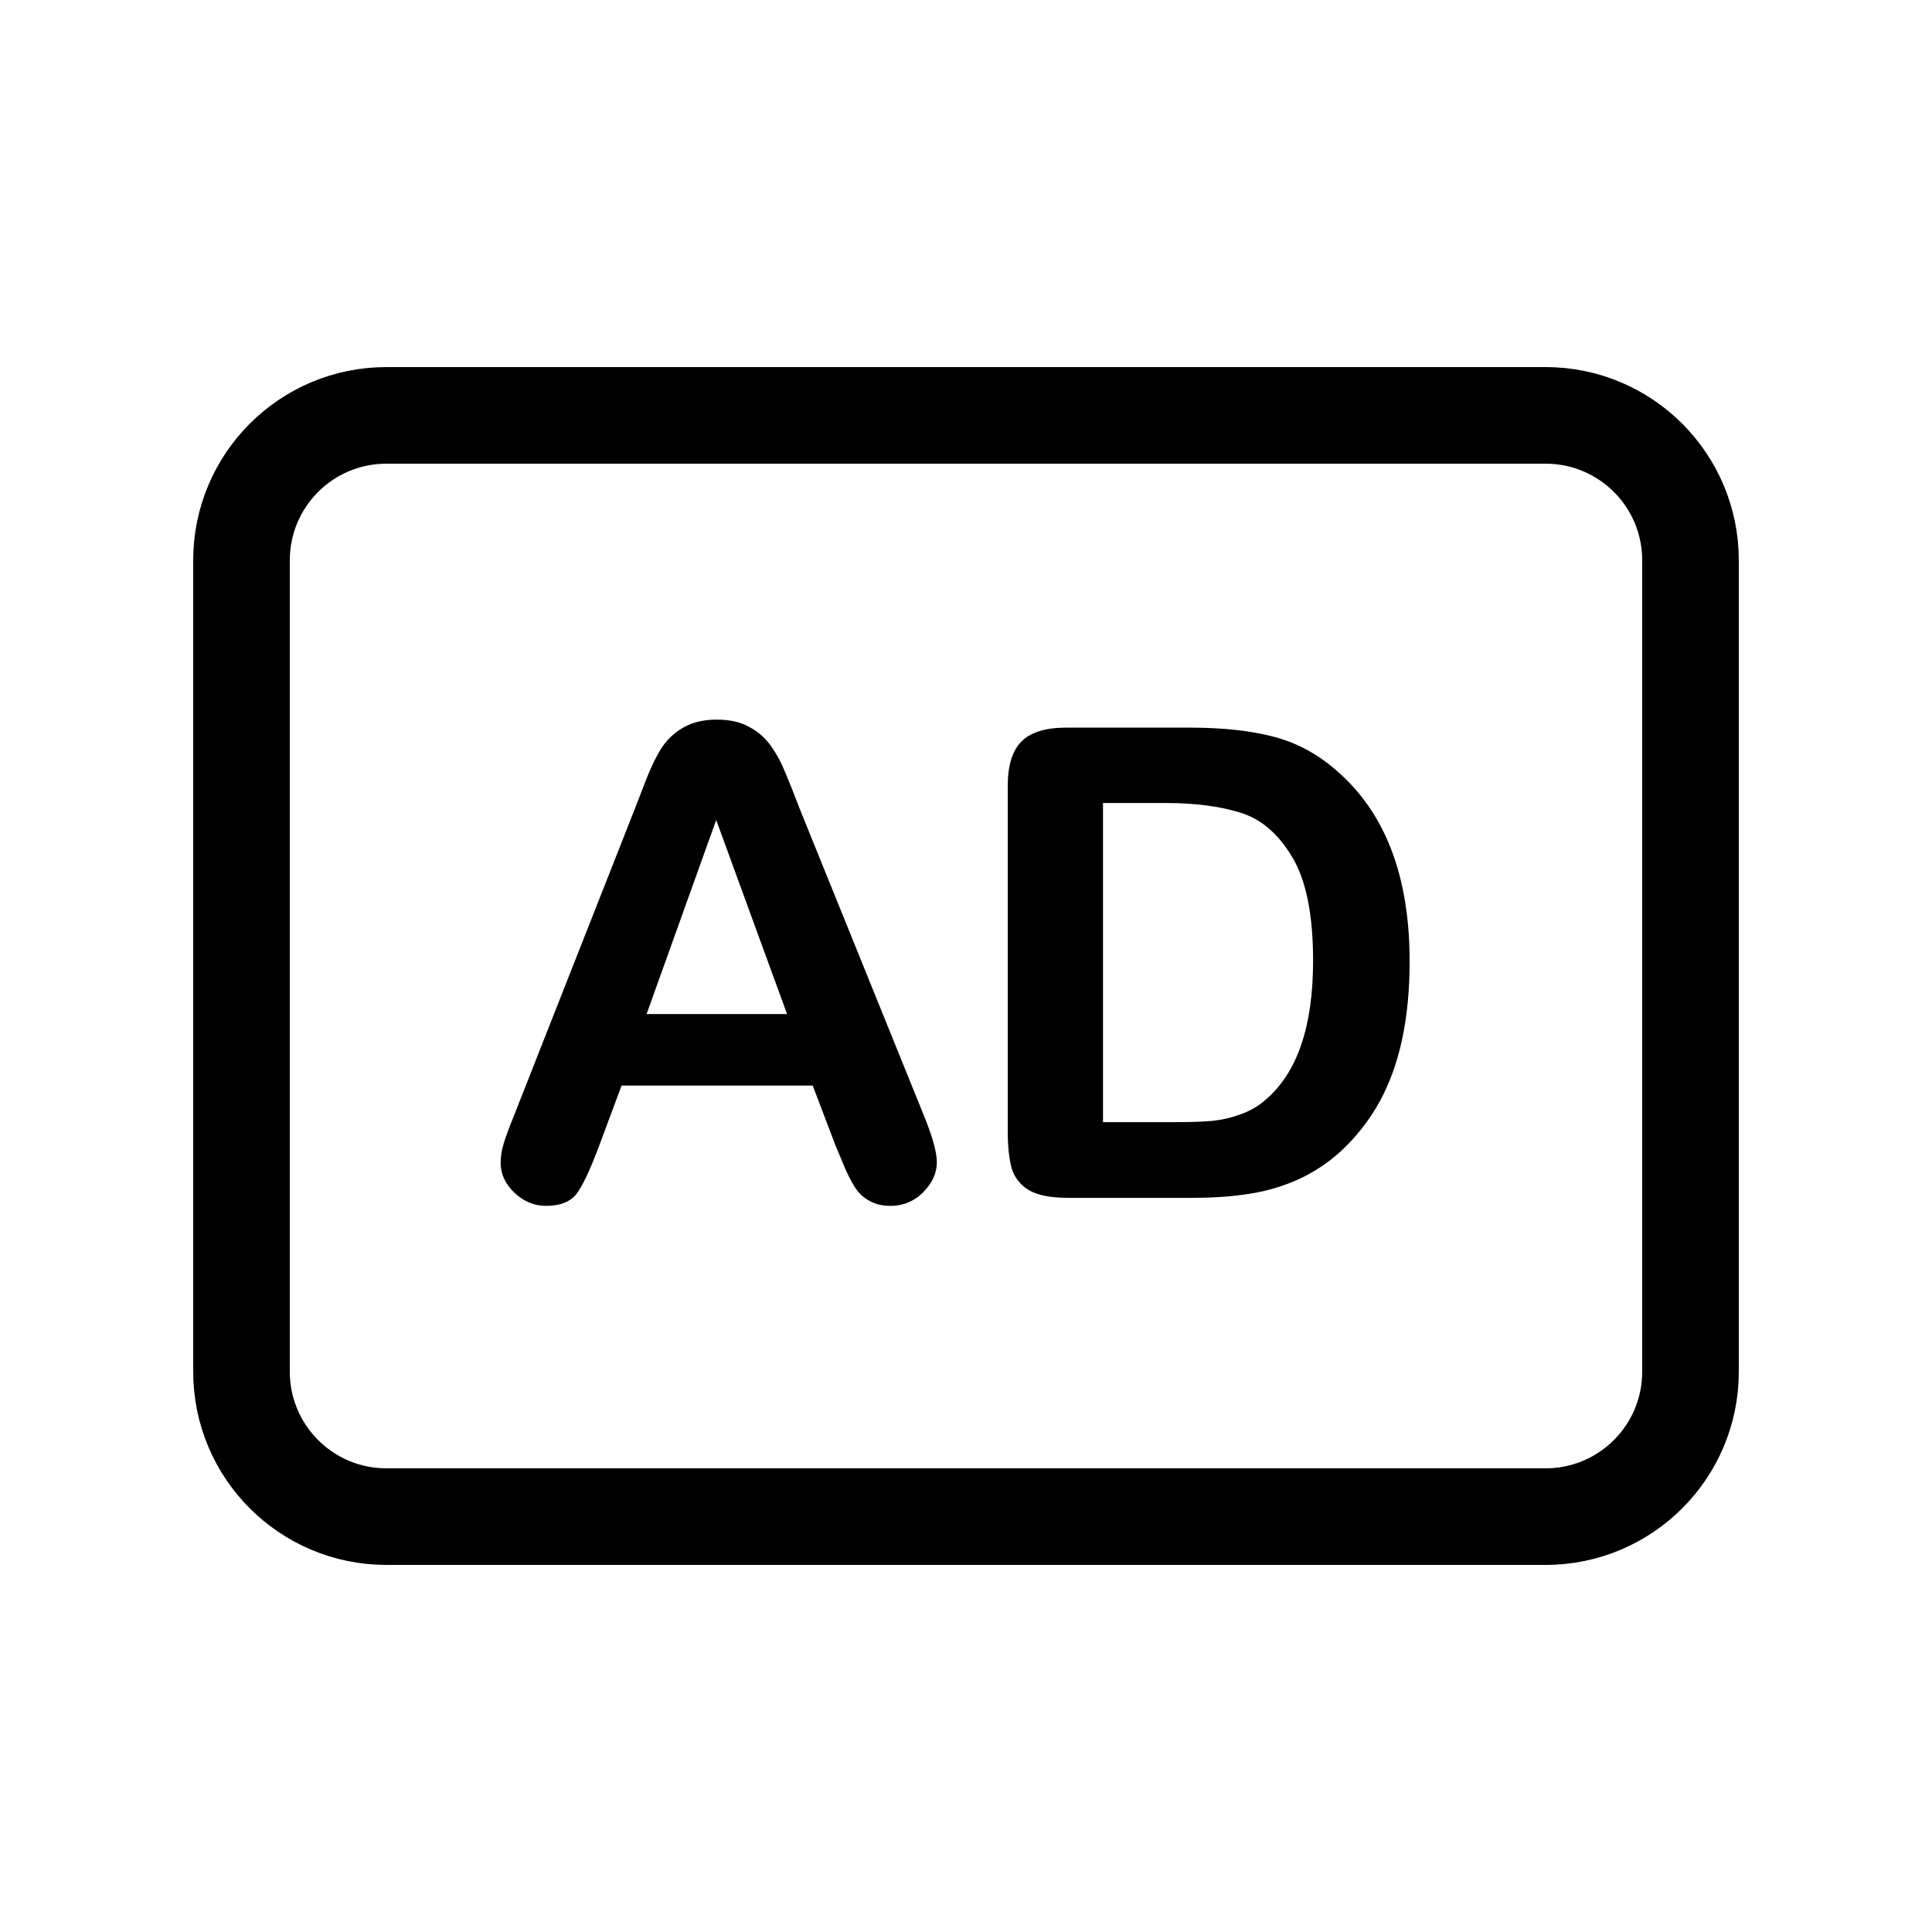
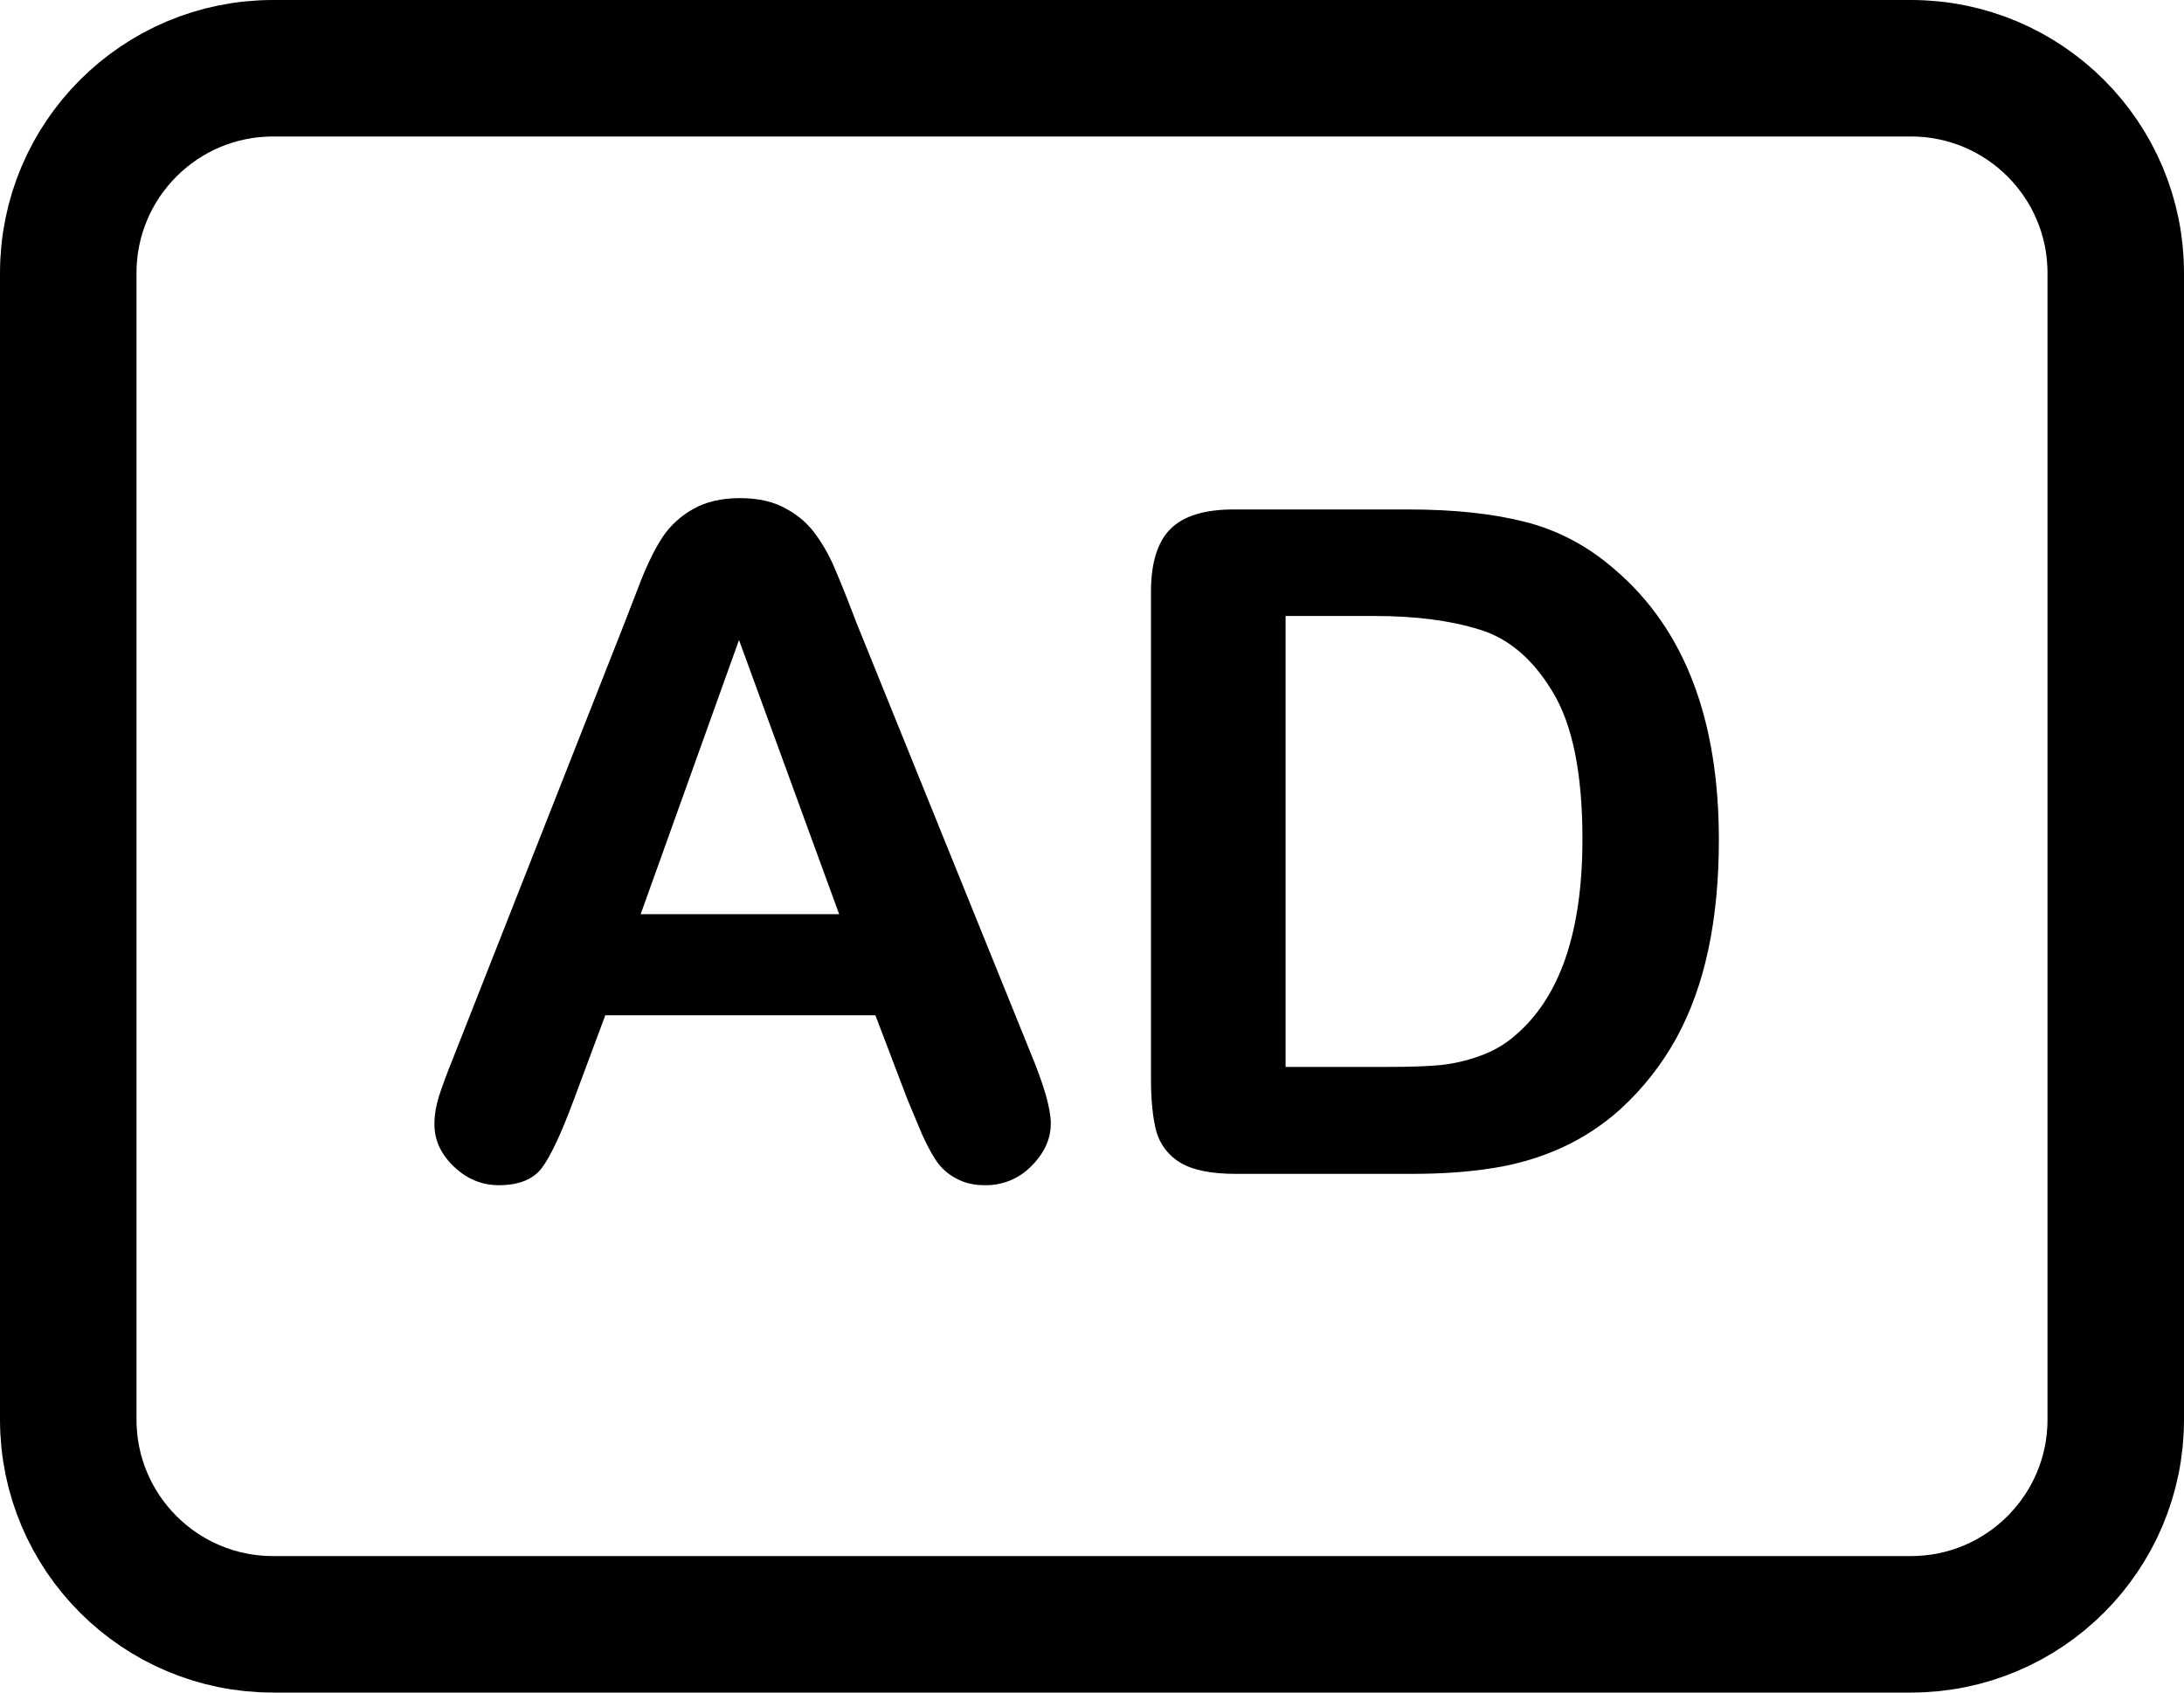
- <svg xmlns="http://www.w3.org/2000/svg" width="100" height="100" fill="none">
-   <rect width="75" height="57" x="12.5" y="21.5" stroke="#000" stroke-width="5" rx="7.5" />
-   <path fill="#000" d="m43.228 59.244-1.162-3.054h-9.894l-1.162 3.12c-.454 1.218-.841 2.042-1.162 2.474-.321.42-.847.631-1.578.631-.62 0-1.167-.227-1.643-.68-.476-.454-.714-.969-.714-1.545 0-.332.055-.675.166-1.029.11-.354.293-.846.548-1.477l6.226-15.805c.177-.454.387-.996.63-1.627.255-.642.52-1.173.797-1.594a3.26 3.26 0 0 1 1.113-1.013c.464-.265 1.034-.398 1.71-.398.686 0 1.256.133 1.71.398a3.13 3.13 0 0 1 1.112.997c.288.41.526.852.714 1.328.199.465.448 1.09.747 1.876l6.358 15.705c.498 1.195.747 2.064.747 2.606 0 .565-.238 1.085-.714 1.56a2.305 2.305 0 0 1-1.693.698c-.387 0-.72-.072-.996-.216a1.996 1.996 0 0 1-.697-.548c-.188-.243-.393-.608-.615-1.095-.21-.498-.393-.936-.548-1.312Zm-9.761-6.757h7.271L37.07 42.443l-3.602 10.044Zm21.715-14.825h6.424c1.672 0 3.105.155 4.3.465 1.196.31 2.28.89 3.254 1.743 2.535 2.17 3.802 5.468 3.802 9.895 0 1.46-.127 2.794-.382 4-.254 1.207-.647 2.297-1.179 3.271a10.195 10.195 0 0 1-2.042 2.59 8.448 8.448 0 0 1-2.141 1.411 9.694 9.694 0 0 1-2.507.747c-.886.144-1.887.216-3.005.216h-6.425c-.896 0-1.571-.133-2.025-.398a1.958 1.958 0 0 1-.897-1.146c-.132-.498-.199-1.14-.199-1.926V40.684c0-1.063.238-1.832.714-2.308.476-.476 1.245-.714 2.308-.714Zm1.909 3.901v16.519h3.735c.82 0 1.461-.022 1.926-.066a6.015 6.015 0 0 0 1.444-.332c.498-.177.93-.426 1.295-.747 1.65-1.395 2.474-3.797 2.474-7.206 0-2.401-.365-4.2-1.096-5.395-.72-1.195-1.61-1.953-2.673-2.274-1.062-.332-2.346-.498-3.851-.498H57.09Z" />
+ <svg xmlns="http://www.w3.org/2000/svg" width="80" height="62" fill="none">
+   <rect width="75" height="57" x="2.5" y="2.5" stroke="#000" stroke-width="5" rx="7.5" />
+   <path fill="#000" d="m33.228 40.244-1.162-3.054h-9.894l-1.162 3.12c-.454 1.218-.841 2.042-1.162 2.474-.321.42-.847.631-1.578.631-.62 0-1.167-.227-1.643-.68-.476-.454-.714-.969-.714-1.545 0-.332.055-.675.166-1.029.11-.354.293-.846.548-1.477l6.226-15.805c.177-.454.387-.996.63-1.627.255-.642.52-1.173.797-1.594a3.26 3.26 0 0 1 1.113-1.013c.464-.265 1.034-.398 1.71-.398.686 0 1.256.133 1.71.398a3.13 3.13 0 0 1 1.112.997c.288.41.526.852.714 1.328.199.465.448 1.09.747 1.876l6.358 15.705c.498 1.195.747 2.064.747 2.606 0 .565-.238 1.085-.714 1.56a2.305 2.305 0 0 1-1.693.698c-.387 0-.72-.072-.996-.216a1.996 1.996 0 0 1-.697-.548c-.188-.243-.393-.608-.615-1.095-.21-.498-.393-.936-.548-1.312Zm-9.761-6.757h7.271L27.07 23.443l-3.602 10.044Zm21.715-14.825h6.424c1.672 0 3.105.155 4.3.465 1.196.31 2.28.89 3.254 1.743 2.535 2.17 3.802 5.468 3.802 9.895 0 1.46-.127 2.794-.382 4-.255 1.207-.647 2.297-1.179 3.271a10.195 10.195 0 0 1-2.042 2.59 8.448 8.448 0 0 1-2.141 1.411 9.694 9.694 0 0 1-2.507.747c-.886.144-1.887.216-3.005.216h-6.425c-.896 0-1.571-.133-2.025-.398a1.958 1.958 0 0 1-.897-1.146c-.132-.498-.199-1.14-.199-1.926V21.684c0-1.063.238-1.832.714-2.308.476-.476 1.245-.714 2.308-.714Zm1.909 3.902v16.518h3.735c.82 0 1.461-.022 1.926-.066a6.015 6.015 0 0 0 1.444-.332c.498-.177.93-.426 1.295-.747 1.65-1.395 2.474-3.797 2.474-7.206 0-2.401-.365-4.2-1.096-5.395-.72-1.195-1.61-1.953-2.673-2.274-1.062-.332-2.346-.498-3.851-.498H47.09Z" />
</svg>
